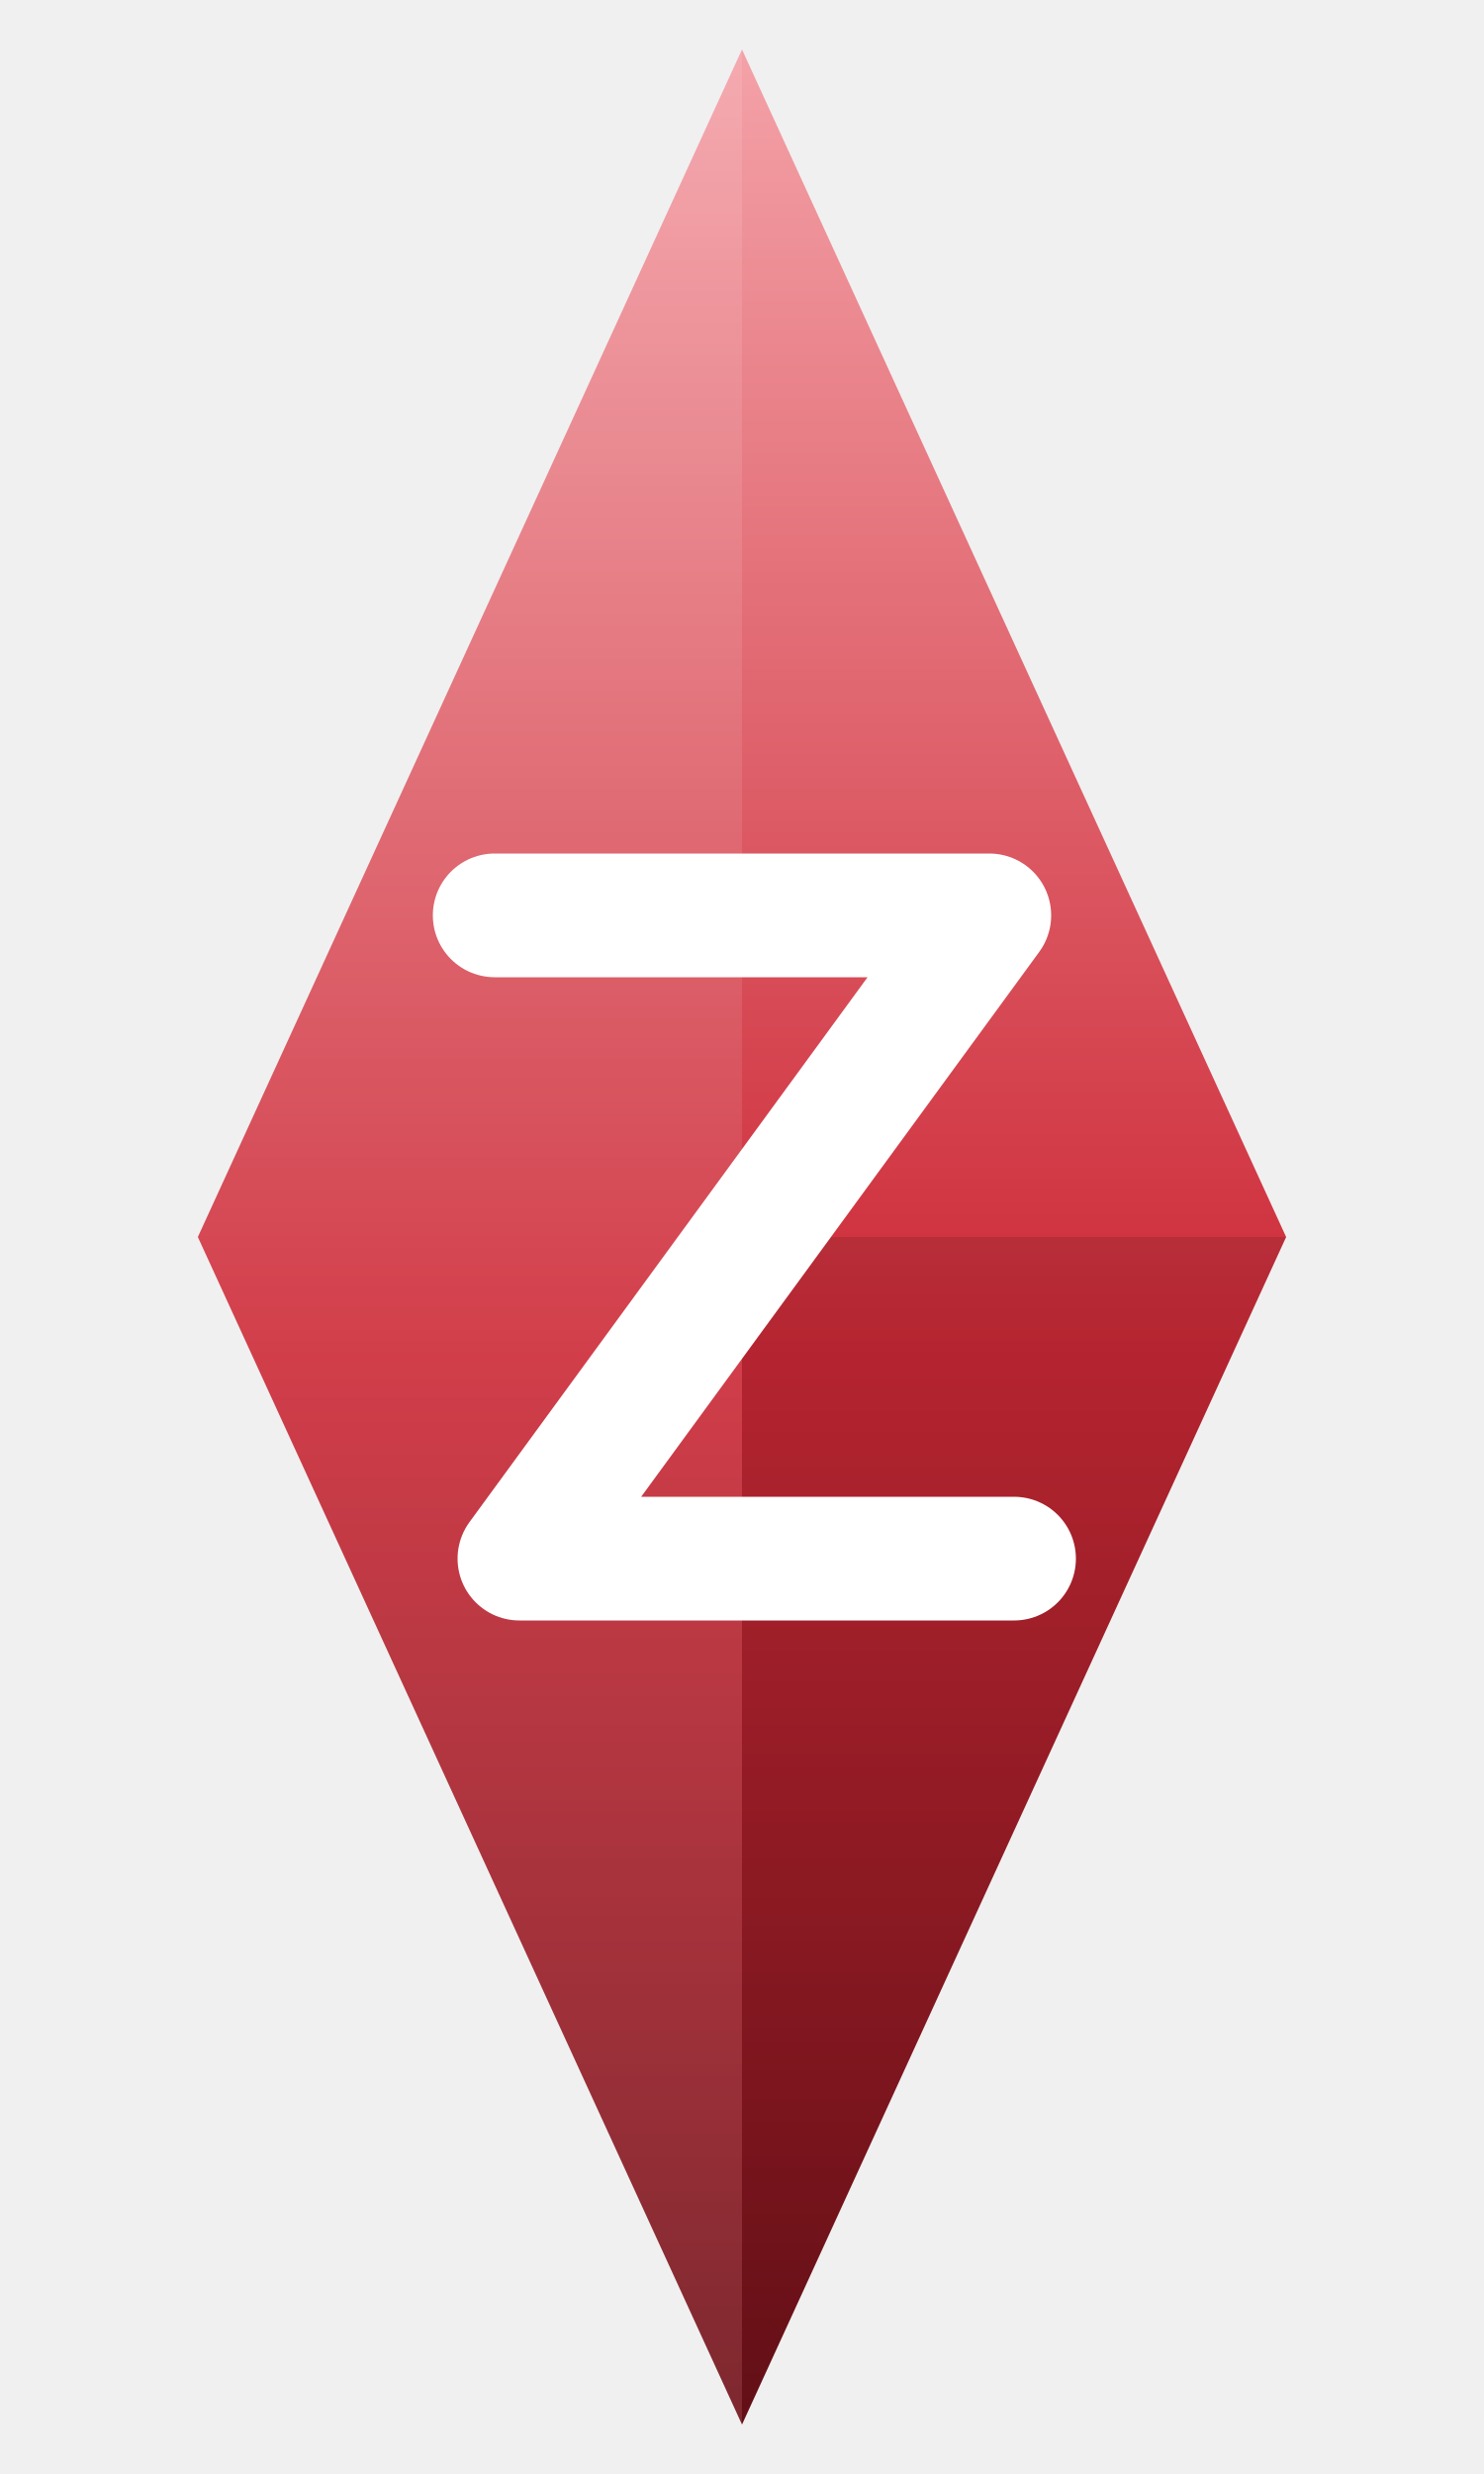
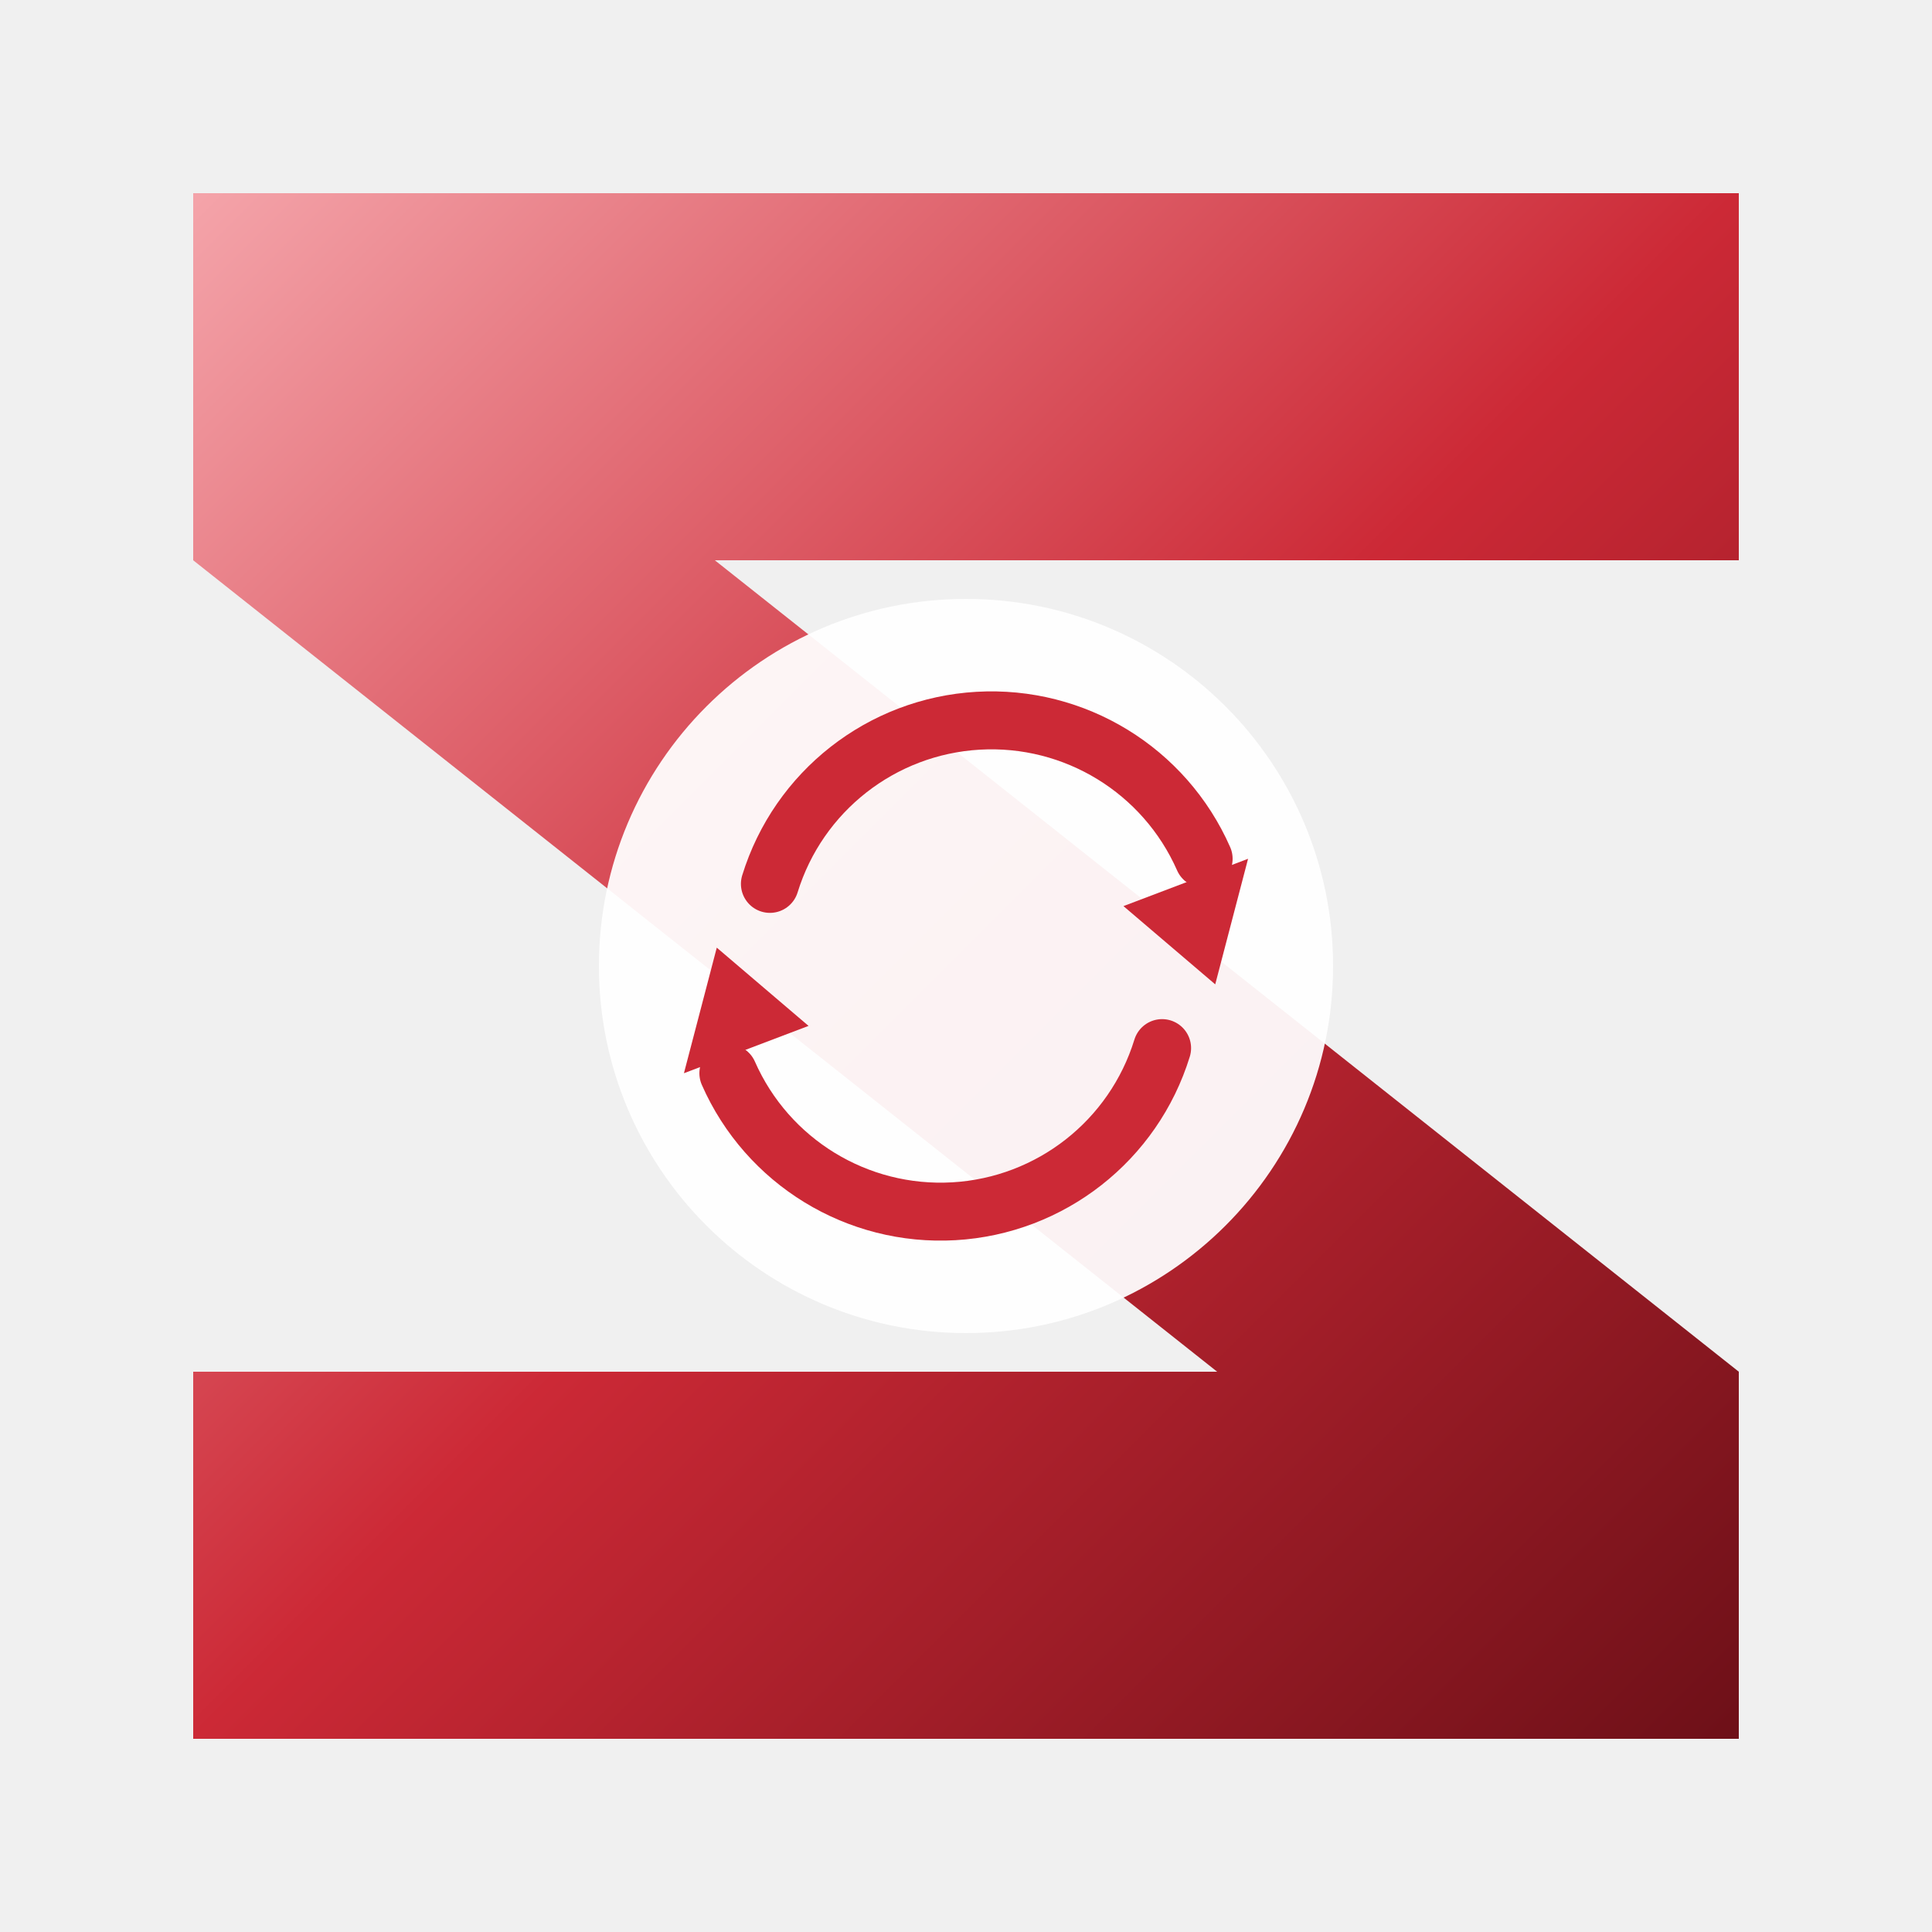
- <svg xmlns="http://www.w3.org/2000/svg" viewBox="0 0 120 200" width="120" height="200" role="img" aria-label="Zotero Server Stack logo">
+ <svg xmlns="http://www.w3.org/2000/svg" viewBox="0 0 200 200" width="200" height="200" role="img" aria-label="Zotero Server Stack logo">
  <defs>
-     <linearGradient id="gem" x1="0" y1="0" x2="0" y2="1">
+     <linearGradient id="z" x1="0" y1="0" x2="1" y2="1">
      <stop offset="0" stop-color="#f4a3a9" />
-       <stop offset="0.55" stop-color="#cc2936" />
+       <stop offset="0.5" stop-color="#cc2936" />
      <stop offset="1" stop-color="#6e1018" />
    </linearGradient>
  </defs>
-   <polygon points="60,4 104,100 60,196 16,100" fill="url(#gem)" />
-   <polygon points="60,4 60,196 16,100" fill="#ffffff" opacity="0.10" />
-   <polygon points="60,100 104,100 60,196" fill="#000000" opacity="0.12" />
-   <path d="M40,74 L80,74 L42,126 L82,126" fill="none" stroke="#ffffff" stroke-width="10" stroke-linecap="round" stroke-linejoin="round" />
+   <polygon fill="url(#z)" points="     20,20 180,20 180,58 74,58 180,142 180,180 20,180 20,142 126,142 20,58" />
+   <circle cx="100" cy="100" r="38" fill="#ffffff" opacity="0.94" />
+   <g fill="none" stroke="#cc2936" stroke-width="6" stroke-linecap="round">
+     <path d="M79.7 91.5 A24 24 0 0 1 124.6 88.9" />
+     <path d="M120.3 108.5 A24 24 0 0 1 75.4 111.1" />
+   </g>
+   <g fill="#cc2936">
+     <polygon points="129.2,88.9 116.3,93.8 125.8,101.9" />
+     <polygon points="70.8,111.1 83.7,106.2 74.2,98.1" />
+   </g>
</svg>
